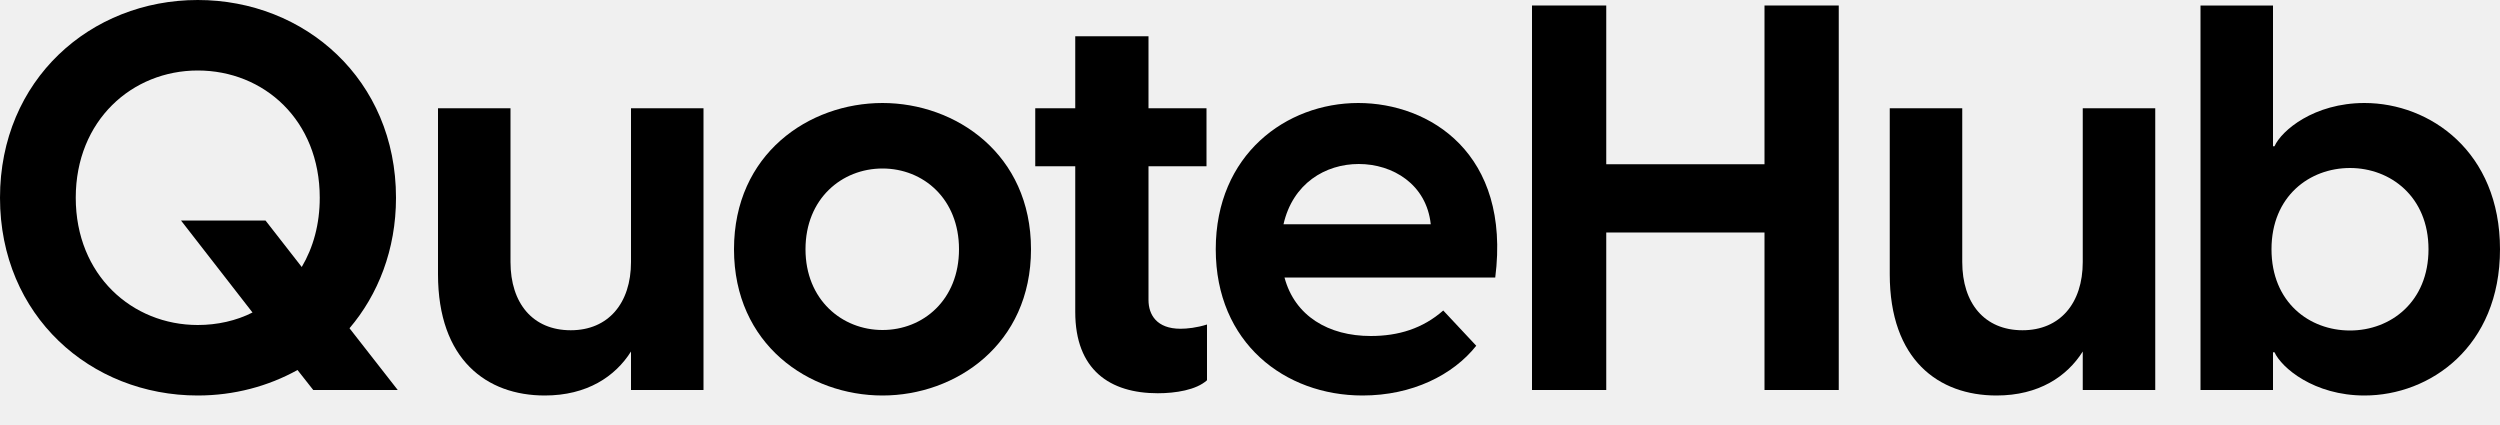
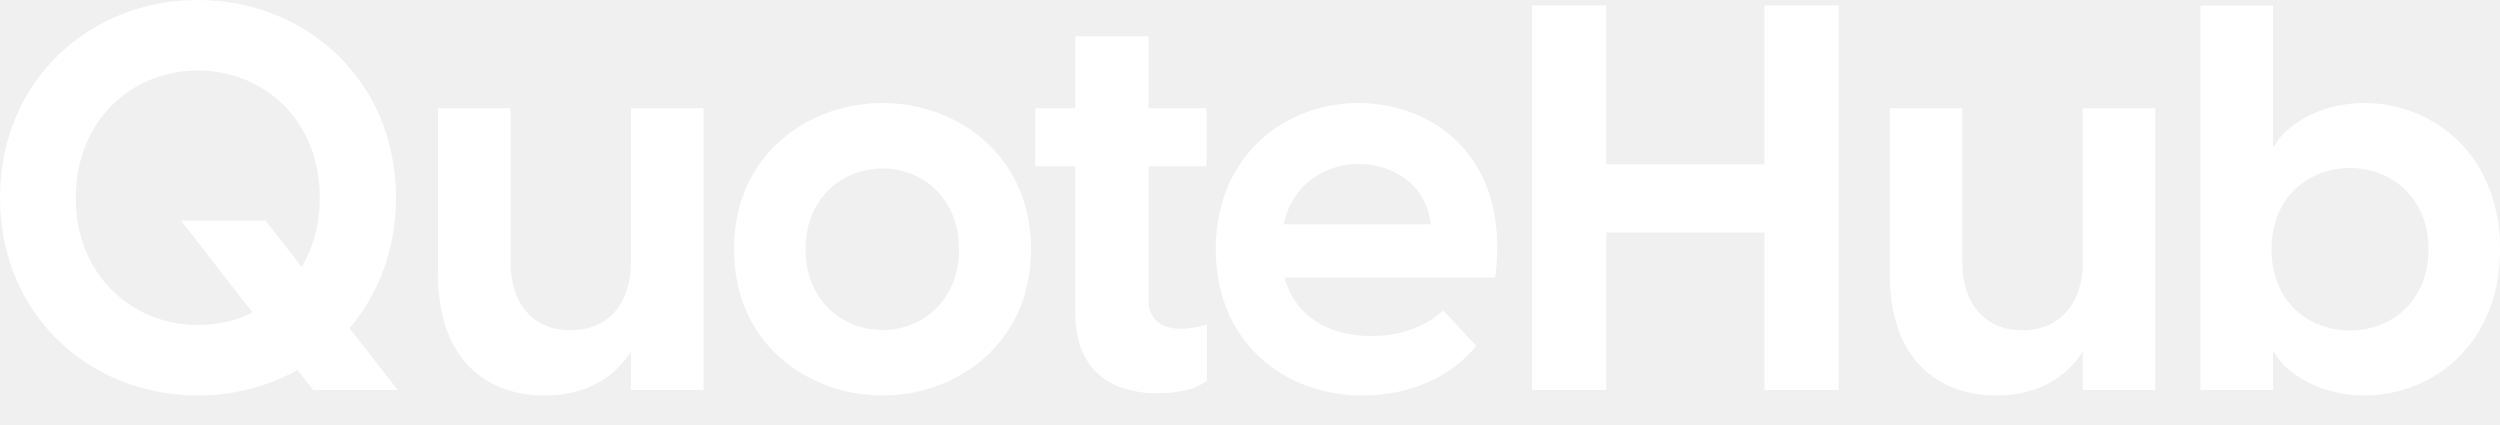
<svg xmlns="http://www.w3.org/2000/svg" version="1.1" id="Layer_1" x="0px" y="0px" viewBox="0 0 1000 170" style="enable-background:new 0 0 1000 170;" xml:space="preserve">
+   <style type="text/css">
+ 	.st0{fill:#FFFFFF;}
+ </style>
  <g>
-     <path d="M119,148c-11.7,6.5-25.4,10.2-39.9,10.2C36.2,158.2,0,126.3,0,79.1S36.2,0,79.1,0c42.9,0,79.3,31.9,79.3,79.1   c0,20.8-7.2,38.8-18.6,52.2l19.3,24.7h-33.8L119,148z M79.1,130c7.8,0,15.4-1.7,21.9-5L72.4,88.2h33.8l14.5,18.6   c4.6-7.8,7.2-17.1,7.2-27.7c0-31-22.3-50.9-48.8-50.9c-26.2,0-48.8,19.9-48.8,50.9S52.9,130,79.1,130z" />
-     <path d="M281.4,156h-29v-15.4c-6.3,10-17.6,17.6-34.5,17.6c-23.2,0-42.7-14.3-42.7-48.5V43.3h29v61.5c0,16.5,8.9,27.3,24.1,27.3   c15,0,24.1-10.8,24.1-27.3V43.3h29V156z" />
-     <path d="M293.6,99.7c0-38.1,29.9-58.5,59.4-58.5c29.3,0,59.4,20.4,59.4,58.5s-30.1,58.5-59.4,58.5   C323.5,158.2,293.6,137.8,293.6,99.7z M353,132c16.3,0,30.6-12.1,30.6-32.3S369.3,67.4,353,67.4c-16.3,0-30.8,12.1-30.8,32.3   S336.8,132,353,132z" />
-     <path d="M430.1,124.8V66.5h-16V43.3h16V14.5h29.3v28.8h23.2v23.2h-23.2V120c0,5.9,3.3,11.5,12.8,11.5c2.6,0,6.5-0.4,10.6-1.7v22.3   c-4.3,3.9-12.6,5.2-19.7,5.2C444,157.3,430.1,148,430.1,124.8z" />
-     <path d="M486.3,99.7c0-37.9,28.2-58.5,57-58.5c28.6,0,61.1,20.2,54.8,69.8h-84.3c4.1,15.4,17.6,23.4,34.5,23.4   c11.1,0,20.8-3,29-10.2l13.2,14.1c-9.3,11.7-25.6,19.9-45.5,19.9C514,158.2,486.3,137.2,486.3,99.7z M572.3,89.7   c-1.7-16-15.2-24.1-28.8-24.1c-13.4,0-26.4,7.8-30.1,24.1H572.3z" />
-     <path d="M705.8,93h-63.3V156h-29.7V2.2h29.7v63.5h63.3V2.2h29.7V156h-29.7V93z" />
-     <path d="M862.1,156h-29v-15.4c-6.3,10-17.6,17.6-34.5,17.6c-23.2,0-42.7-14.3-42.7-48.5V43.3h29v61.5c0,16.5,8.9,27.3,24.1,27.3   c15,0,24.1-10.8,24.1-27.3V43.3h29V156z" />
-     <path d="M909.2,2.2v56.3h0.6c2.8-6.3,15.8-17.3,36-17.3c26.2,0,54.2,19.5,54.2,58.5s-28,58.5-54.2,58.5c-20.2,0-33.2-11.1-36-17.3   h-0.6V156h-29V2.2H909.2z M940,132.2c16.3,0,31.4-11.5,31.4-32.5S956.2,67.2,940,67.2s-31.4,11.3-31.4,32.5S923.7,132.2,940,132.2z   " />
+     <path class="st0" d="M119,148c-11.7,6.5-25.4,10.2-39.9,10.2C36.2,158.2,0,126.3,0,79.1S36.2,0,79.1,0s79.3,31.9,79.3,79.1   c0,20.8-7.2,38.8-18.6,52.2l19.3,24.7h-33.8L119,148z M79.1,130c7.8,0,15.4-1.7,21.9-5L72.4,88.2h33.8l14.5,18.6   c4.6-7.8,7.2-17.1,7.2-27.7c0-31-22.3-50.9-48.8-50.9c-26.2,0-48.8,19.9-48.8,50.9S52.9,130,79.1,130z" />
+     <path class="st0" d="M281.4,156h-29v-15.4c-6.3,10-17.6,17.6-34.5,17.6c-23.2,0-42.7-14.3-42.7-48.5V43.3h29v61.5   c0,16.5,8.9,27.3,24.1,27.3c15,0,24.1-10.8,24.1-27.3V43.3h29L281.4,156L281.4,156z" />
+     <path class="st0" d="M293.6,99.7c0-38.1,29.9-58.5,59.4-58.5c29.3,0,59.4,20.4,59.4,58.5s-30.1,58.5-59.4,58.5   C323.5,158.2,293.6,137.8,293.6,99.7z M353,132c16.3,0,30.6-12.1,30.6-32.3S369.3,67.4,353,67.4s-30.8,12.1-30.8,32.3   S336.8,132,353,132z" />
+     <path class="st0" d="M430.1,124.8V66.5h-16V43.3h16V14.5h29.3v28.8h23.2v23.2h-23.2V120c0,5.9,3.3,11.5,12.8,11.5   c2.6,0,6.5-0.4,10.6-1.7v22.3c-4.3,3.9-12.6,5.2-19.7,5.2C444,157.3,430.1,148,430.1,124.8z" />
+     <path class="st0" d="M486.3,99.7c0-37.9,28.2-58.5,57-58.5c28.6,0,61.1,20.2,54.8,69.8h-84.3c4.1,15.4,17.6,23.4,34.5,23.4   c11.1,0,20.8-3,29-10.2l13.2,14.1c-9.3,11.7-25.6,19.9-45.5,19.9C514,158.2,486.3,137.2,486.3,99.7z M572.3,89.7   c-1.7-16-15.2-24.1-28.8-24.1c-13.4,0-26.4,7.8-30.1,24.1H572.3z" />
+     <path class="st0" d="M705.8,93h-63.3v63h-29.7V2.2h29.7v63.5h63.3V2.2h29.7V156h-29.7V93z" />
+     <path class="st0" d="M862.1,156h-29v-15.4c-6.3,10-17.6,17.6-34.5,17.6c-23.2,0-42.7-14.3-42.7-48.5V43.3h29v61.5   c0,16.5,8.9,27.3,24.1,27.3c15,0,24.1-10.8,24.1-27.3V43.3h29L862.1,156L862.1,156z" />
+     <path class="st0" d="M909.2,2.2v56.3h0.6c2.8-6.3,15.8-17.3,36-17.3c26.2,0,54.2,19.5,54.2,58.5s-28,58.5-54.2,58.5   c-20.2,0-33.2-11.1-36-17.3h-0.6V156h-29V2.2H909.2z M940,132.2c16.3,0,31.4-11.5,31.4-32.5S956.2,67.2,940,67.2   s-31.4,11.3-31.4,32.5S923.7,132.2,940,132.2z" />
  </g>
</svg>
